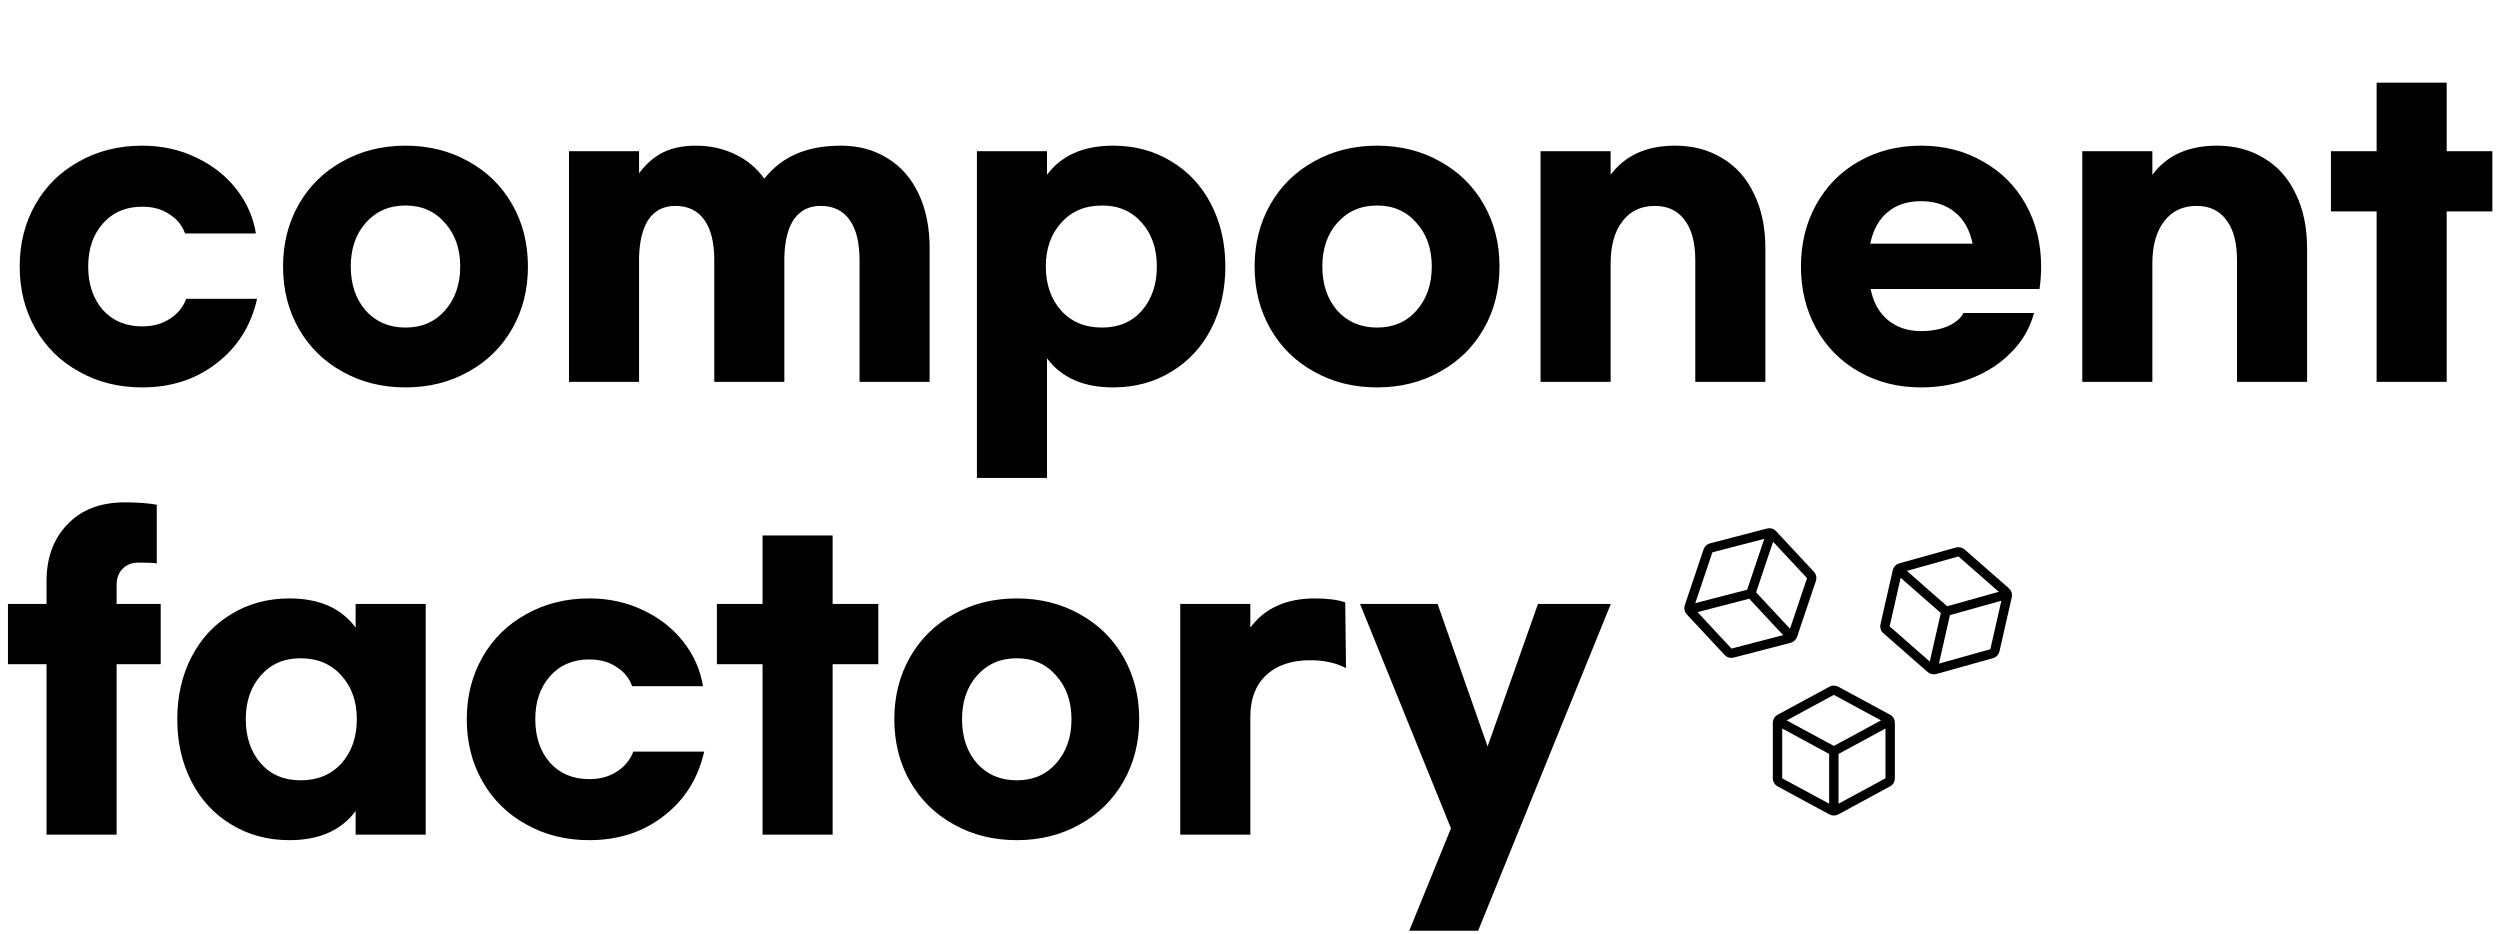
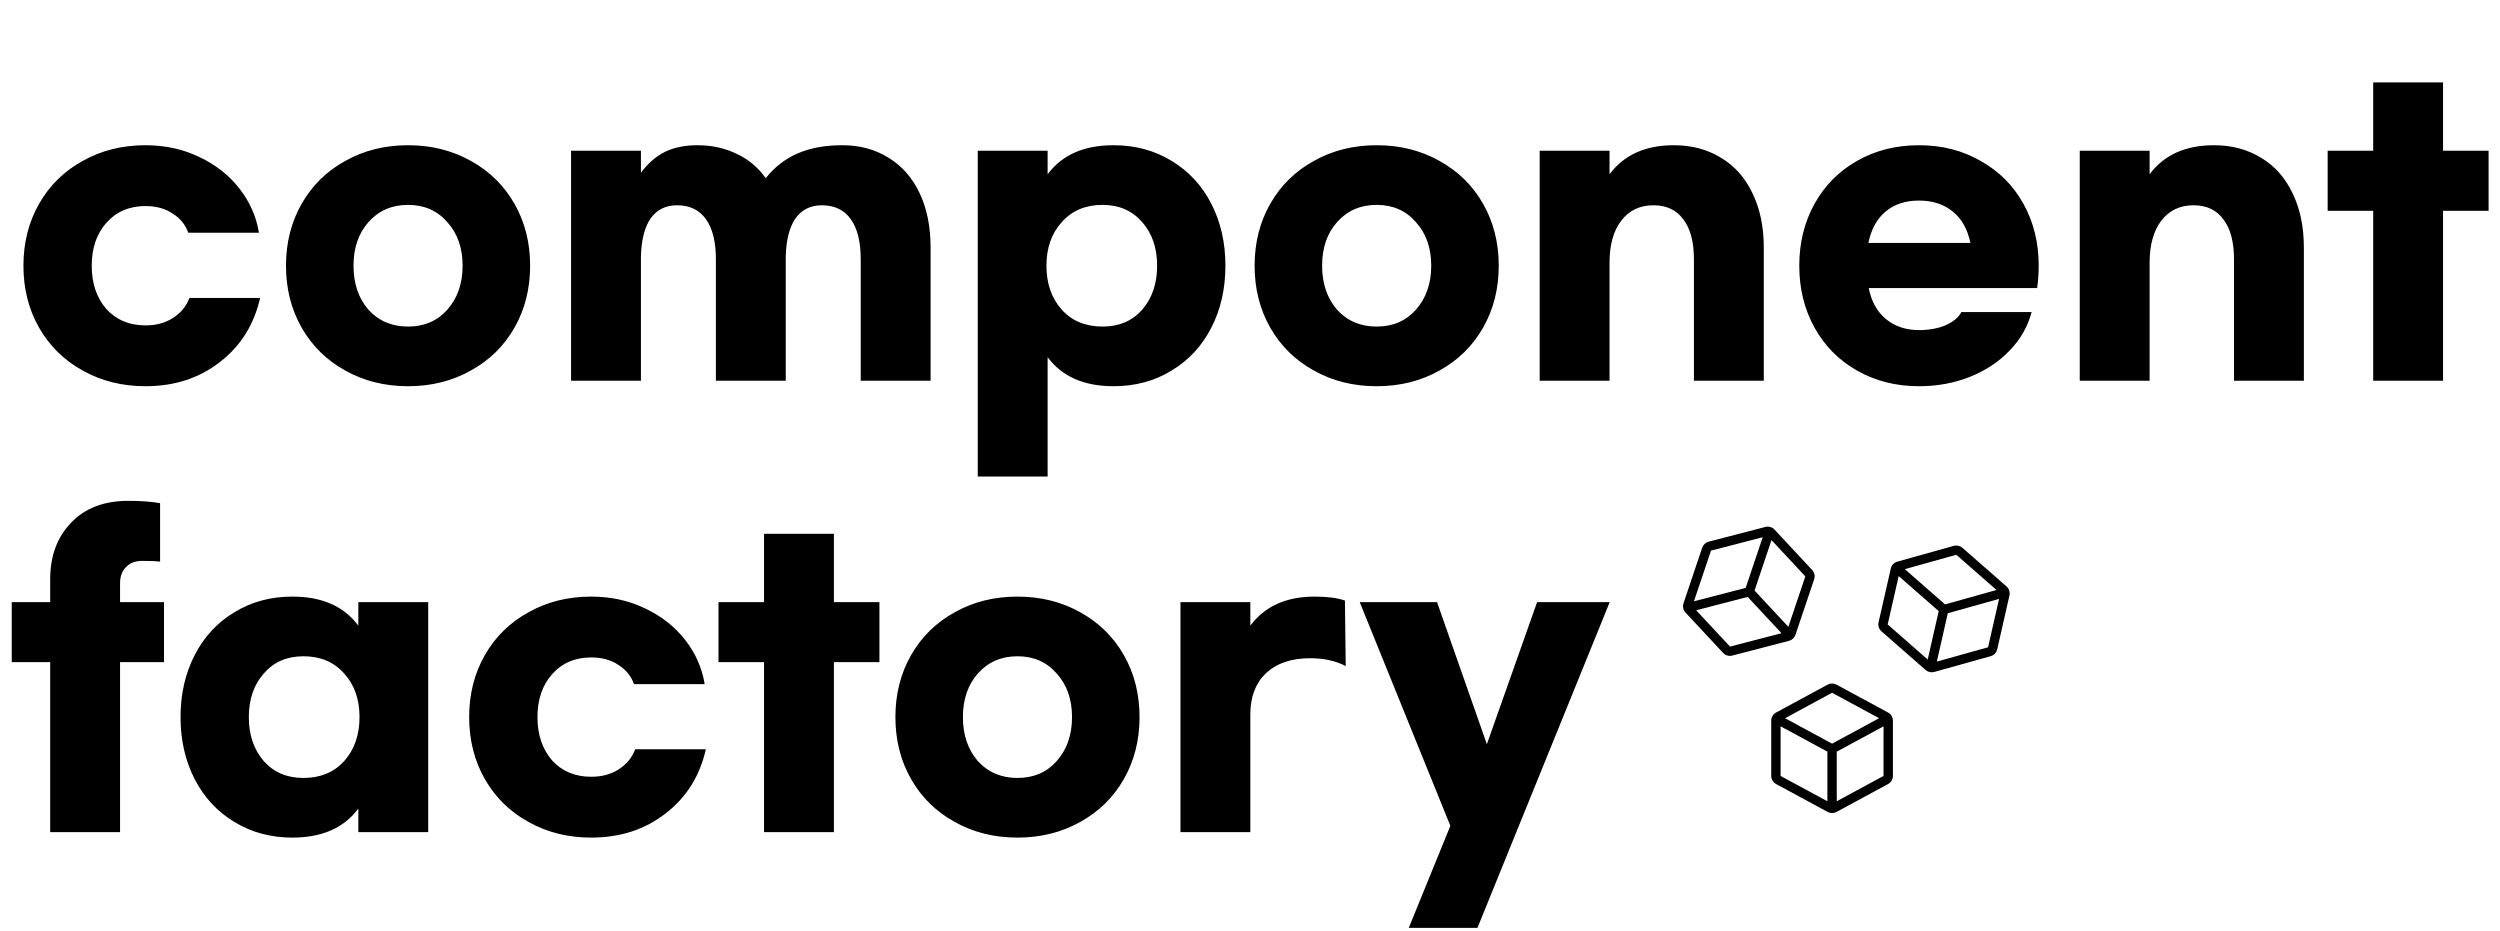
- <svg xmlns="http://www.w3.org/2000/svg" width="current" height="current" viewBox="0 0 635 237" fill="currentColor">
+ <svg xmlns="http://www.w3.org/2000/svg" width="86px" height="32px" viewBox="0 0 635 237" fill="currentColor">
  <path d="M448.81 134.25L434.377 137.999C433.99 138.098 433.633 138.293 433.341 138.566C433.048 138.839 432.828 139.181 432.702 139.56L427.945 153.694C427.809 154.098 427.784 154.529 427.872 154.943C427.959 155.357 428.157 155.739 428.444 156.049L438.051 166.36C438.34 166.668 438.707 166.893 439.114 167.009C439.521 167.126 439.953 167.131 440.365 167.024L454.8 163.277C455.187 163.178 455.543 162.983 455.836 162.711C456.129 162.438 456.349 162.096 456.475 161.717L461.232 147.583C461.368 147.179 461.393 146.748 461.305 146.333C461.217 145.919 461.02 145.537 460.732 145.228L451.126 134.918C450.838 134.608 450.471 134.383 450.063 134.266C449.655 134.148 449.222 134.143 448.81 134.25ZM434.946 140.289L448.126 136.871L443.786 149.777L430.605 153.195L434.946 140.289ZM431.176 155.483L444.298 152.075L452.915 161.325L439.797 164.736L431.176 155.483ZM454.66 159.699L446.046 150.454L450.368 137.602L458.985 146.85L454.66 159.699Z" fill="current" />
  <path d="M480.057 181.531L466.941 174.435C466.591 174.244 466.197 174.144 465.797 174.144C465.397 174.144 465.003 174.244 464.652 174.435L451.537 181.534C451.162 181.736 450.85 182.035 450.632 182.398C450.413 182.761 450.298 183.175 450.297 183.597V197.69C450.298 198.112 450.413 198.527 450.632 198.889C450.85 199.252 451.162 199.551 451.537 199.753L464.652 206.852C465.003 207.043 465.397 207.144 465.797 207.144C466.197 207.144 466.591 207.043 466.941 206.852L480.057 199.753C480.431 199.551 480.744 199.252 480.962 198.889C481.18 198.527 481.296 198.112 481.297 197.69V183.598C481.297 183.175 481.182 182.76 480.963 182.397C480.745 182.033 480.432 181.734 480.057 181.531ZM465.797 176.498L477.771 182.982L465.797 189.466L453.823 182.982L465.797 176.498ZM452.681 185.045L464.605 191.497V204.139L452.681 197.692V185.045ZM466.989 204.139V191.503L478.912 185.045V197.686L466.989 204.139Z" fill="current" />
  <path d="M510.242 149.408L499.027 139.581C498.728 139.316 498.366 139.131 497.975 139.042C497.585 138.954 497.179 138.964 496.795 139.073L482.432 143.087C482.022 143.201 481.651 143.423 481.357 143.728C481.064 144.034 480.86 144.412 480.765 144.823L477.64 158.566C477.547 158.978 477.568 159.407 477.701 159.81C477.833 160.212 478.071 160.572 478.392 160.853L489.607 170.683C489.906 170.947 490.268 171.132 490.658 171.221C491.049 171.31 491.455 171.299 491.839 171.19L506.202 167.177C506.612 167.062 506.983 166.841 507.276 166.535C507.569 166.23 507.774 165.851 507.868 165.44L510.993 151.699C511.087 151.286 511.066 150.856 510.934 150.453C510.802 150.05 510.563 149.689 510.242 149.408ZM497.453 141.339L507.691 150.316L494.578 153.984L484.34 145.006L497.453 141.339ZM482.769 146.765L492.965 155.699L490.162 168.027L479.965 159.096L482.769 146.765ZM492.487 168.555L495.289 156.234L508.347 152.581L505.544 164.907L492.487 168.555Z" fill="current" />
  <path d="M65.301 75.9C63.767 82.7 60.367 88.133 55.101 92.2C49.834 96.333 43.501 98.4 36.101 98.4C30.167 98.4 24.834 97.067 20.101 94.4C15.367 91.8 11.667 88.167 9.001 83.5C6.334 78.833 5.001 73.567 5.001 67.7C5.001 61.833 6.334 56.567 9.001 51.9C11.667 47.233 15.367 43.6 20.101 41C24.834 38.333 30.167 37 36.101 37C41.101 37 45.667 38 49.801 40C53.934 41.933 57.334 44.6 60.001 48C62.667 51.4 64.334 55.167 65.001 59.3H47.001C46.267 57.233 44.934 55.6 43.001 54.4C41.134 53.133 38.834 52.5 36.101 52.5C31.967 52.5 28.634 53.933 26.101 56.8C23.634 59.6 22.401 63.233 22.401 67.7C22.401 72.167 23.634 75.833 26.101 78.7C28.634 81.5 31.967 82.9 36.101 82.9C38.834 82.9 41.167 82.267 43.101 81C45.101 79.733 46.501 78.033 47.301 75.9H65.301ZM102.995 37C108.929 37 114.262 38.333 118.995 41C123.729 43.6 127.429 47.233 130.095 51.9C132.762 56.567 134.095 61.833 134.095 67.7C134.095 73.567 132.762 78.833 130.095 83.5C127.429 88.167 123.729 91.8 118.995 94.4C114.262 97.067 108.929 98.4 102.995 98.4C97.062 98.4 91.729 97.067 86.995 94.4C82.262 91.8 78.562 88.167 75.895 83.5C73.229 78.833 71.895 73.567 71.895 67.7C71.895 61.833 73.229 56.567 75.895 51.9C78.562 47.233 82.262 43.6 86.995 41C91.729 38.333 97.062 37 102.995 37ZM102.995 52.2C98.862 52.2 95.495 53.667 92.895 56.6C90.362 59.467 89.095 63.167 89.095 67.7C89.095 72.233 90.362 75.967 92.895 78.9C95.495 81.767 98.862 83.2 102.995 83.2C107.129 83.2 110.462 81.767 112.995 78.9C115.595 75.967 116.895 72.233 116.895 67.7C116.895 63.167 115.595 59.467 112.995 56.6C110.462 53.667 107.129 52.2 102.995 52.2ZM144.524 38.4H162.324V44C164.124 41.6 166.158 39.833 168.424 38.7C170.758 37.567 173.524 37 176.724 37C180.391 37 183.724 37.733 186.724 39.2C189.724 40.6 192.191 42.667 194.124 45.4C196.324 42.6 199.024 40.5 202.224 39.1C205.424 37.7 209.224 37 213.624 37C218.091 37 222.024 38.067 225.424 40.2C228.824 42.267 231.458 45.267 233.324 49.2C235.191 53.133 236.124 57.767 236.124 63.1V97H218.324V66.1C218.324 61.633 217.491 58.233 215.824 55.9C214.158 53.5 211.691 52.3 208.424 52.3C205.558 52.3 203.324 53.4 201.724 55.6C200.191 57.8 199.358 61 199.224 65.2V97H181.424V66.1C181.424 61.633 180.591 58.233 178.924 55.9C177.258 53.5 174.791 52.3 171.524 52.3C168.658 52.3 166.424 53.4 164.824 55.6C163.291 57.8 162.458 61 162.324 65.2V97H144.524V38.4ZM248.138 38.4H265.938V44.4C269.604 39.467 275.204 37 282.738 37C288.271 37 293.204 38.333 297.538 41C301.871 43.6 305.238 47.233 307.638 51.9C310.038 56.567 311.238 61.833 311.238 67.7C311.238 73.567 310.038 78.833 307.638 83.5C305.238 88.167 301.871 91.8 297.538 94.4C293.204 97.067 288.271 98.4 282.738 98.4C275.204 98.4 269.604 95.933 265.938 91V121.4H248.138V38.4ZM279.938 83.2C284.138 83.2 287.504 81.767 290.038 78.9C292.571 75.967 293.838 72.233 293.838 67.7C293.838 63.167 292.571 59.467 290.038 56.6C287.504 53.667 284.138 52.2 279.938 52.2C275.604 52.2 272.138 53.667 269.538 56.6C266.938 59.467 265.638 63.167 265.638 67.7C265.638 72.233 266.938 75.967 269.538 78.9C272.138 81.767 275.604 83.2 279.938 83.2ZM349.773 37C355.706 37 361.039 38.333 365.773 41C370.506 43.6 374.206 47.233 376.873 51.9C379.539 56.567 380.873 61.833 380.873 67.7C380.873 73.567 379.539 78.833 376.873 83.5C374.206 88.167 370.506 91.8 365.773 94.4C361.039 97.067 355.706 98.4 349.773 98.4C343.839 98.4 338.506 97.067 333.773 94.4C329.039 91.8 325.339 88.167 322.673 83.5C320.006 78.833 318.673 73.567 318.673 67.7C318.673 61.833 320.006 56.567 322.673 51.9C325.339 47.233 329.039 43.6 333.773 41C338.506 38.333 343.839 37 349.773 37ZM349.773 52.2C345.639 52.2 342.273 53.667 339.673 56.6C337.139 59.467 335.873 63.167 335.873 67.7C335.873 72.233 337.139 75.967 339.673 78.9C342.273 81.767 345.639 83.2 349.773 83.2C353.906 83.2 357.239 81.767 359.773 78.9C362.373 75.967 363.673 72.233 363.673 67.7C363.673 63.167 362.373 59.467 359.773 56.6C357.239 53.667 353.906 52.2 349.773 52.2ZM391.302 38.4H409.102V44.4C412.768 39.467 418.235 37 425.502 37C430.035 37 434.035 38.067 437.502 40.2C440.968 42.267 443.635 45.267 445.502 49.2C447.435 53.133 448.402 57.767 448.402 63.1V97H430.602V66.1C430.602 61.633 429.702 58.233 427.902 55.9C426.168 53.5 423.635 52.3 420.302 52.3C416.835 52.3 414.102 53.6 412.102 56.2C410.102 58.8 409.102 62.367 409.102 66.9V97H391.302V38.4ZM487.942 98.4C482.076 98.4 476.809 97.067 472.142 94.4C467.542 91.8 463.942 88.167 461.342 83.5C458.742 78.833 457.442 73.567 457.442 67.7C457.442 61.833 458.742 56.567 461.342 51.9C463.942 47.233 467.542 43.6 472.142 41C476.809 38.333 482.076 37 487.942 37C493.809 37 499.042 38.333 503.642 41C508.309 43.6 511.942 47.233 514.542 51.9C517.142 56.567 518.442 61.833 518.442 67.7C518.442 69.633 518.309 71.533 518.042 73.4H475.142C475.809 76.8 477.276 79.433 479.542 81.3C481.809 83.167 484.609 84.1 487.942 84.1C490.476 84.1 492.709 83.7 494.642 82.9C496.642 82.033 498.009 80.9 498.742 79.5H516.642C515.642 83.233 513.776 86.5 511.042 89.3C508.309 92.167 504.942 94.4 500.942 96C496.942 97.6 492.609 98.4 487.942 98.4ZM501.042 61.9C500.309 58.367 498.809 55.7 496.542 53.9C494.276 52.033 491.409 51.1 487.942 51.1C484.476 51.1 481.642 52.033 479.442 53.9C477.242 55.7 475.776 58.367 475.042 61.9H501.042ZM528.899 38.4H546.699V44.4C550.366 39.467 555.833 37 563.099 37C567.633 37 571.633 38.067 575.099 40.2C578.566 42.267 581.233 45.267 583.099 49.2C585.033 53.133 585.999 57.767 585.999 63.1V97H568.199V66.1C568.199 61.633 567.299 58.233 565.499 55.9C563.766 53.5 561.233 52.3 557.899 52.3C554.433 52.3 551.699 53.6 549.699 56.2C547.699 58.8 546.699 62.367 546.699 66.9V97H528.899V38.4ZM633.061 53.7H621.461V97H603.661V53.7H592.061V38.4H603.661V21H621.461V38.4H633.061V53.7Z" fill="current" />
  <path d="M40.819 168.7H29.619V212H11.819V168.7H2.02V153.4H11.819V147.6C11.819 141.667 13.586 136.867 17.119 133.2C20.653 129.467 25.52 127.6 31.72 127.6C34.919 127.6 37.62 127.8 39.819 128.2V143.1C38.953 142.967 37.419 142.9 35.219 142.9C33.486 142.9 32.12 143.433 31.119 144.5C30.119 145.5 29.619 146.867 29.619 148.6V153.4H40.819V168.7ZM73.528 213.4C67.995 213.4 63.062 212.067 58.728 209.4C54.395 206.8 51.028 203.167 48.628 198.5C46.228 193.833 45.028 188.567 45.028 182.7C45.028 176.833 46.228 171.567 48.628 166.9C51.028 162.233 54.395 158.6 58.728 156C63.062 153.333 67.995 152 73.528 152C81.061 152 86.662 154.467 90.328 159.4V153.4H108.128V212H90.328V206C86.662 210.933 81.061 213.4 73.528 213.4ZM76.328 198.2C80.662 198.2 84.128 196.767 86.728 193.9C89.328 190.967 90.628 187.233 90.628 182.7C90.628 178.167 89.328 174.467 86.728 171.6C84.128 168.667 80.662 167.2 76.328 167.2C72.128 167.2 68.761 168.667 66.228 171.6C63.695 174.467 62.428 178.167 62.428 182.7C62.428 187.233 63.695 190.967 66.228 193.9C68.761 196.767 72.128 198.2 76.328 198.2ZM178.863 190.9C177.33 197.7 173.93 203.133 168.663 207.2C163.397 211.333 157.063 213.4 149.663 213.4C143.73 213.4 138.397 212.067 133.663 209.4C128.93 206.8 125.23 203.167 122.563 198.5C119.897 193.833 118.563 188.567 118.563 182.7C118.563 176.833 119.897 171.567 122.563 166.9C125.23 162.233 128.93 158.6 133.663 156C138.397 153.333 143.73 152 149.663 152C154.663 152 159.23 153 163.363 155C167.497 156.933 170.897 159.6 173.563 163C176.23 166.4 177.897 170.167 178.563 174.3H160.563C159.83 172.233 158.497 170.6 156.563 169.4C154.697 168.133 152.397 167.5 149.663 167.5C145.53 167.5 142.197 168.933 139.663 171.8C137.197 174.6 135.963 178.233 135.963 182.7C135.963 187.167 137.197 190.833 139.663 193.7C142.197 196.5 145.53 197.9 149.663 197.9C152.397 197.9 154.73 197.267 156.663 196C158.663 194.733 160.063 193.033 160.863 190.9H178.863ZM223.088 168.7H211.488V212H193.688V168.7H182.088V153.4H193.688V136H211.488V153.4H223.088V168.7ZM258.257 152C264.19 152 269.524 153.333 274.257 156C278.99 158.6 282.69 162.233 285.357 166.9C288.024 171.567 289.357 176.833 289.357 182.7C289.357 188.567 288.024 193.833 285.357 198.5C282.69 203.167 278.99 206.8 274.257 209.4C269.524 212.067 264.19 213.4 258.257 213.4C252.324 213.4 246.99 212.067 242.257 209.4C237.524 206.8 233.824 203.167 231.157 198.5C228.49 193.833 227.157 188.567 227.157 182.7C227.157 176.833 228.49 171.567 231.157 166.9C233.824 162.233 237.524 158.6 242.257 156C246.99 153.333 252.324 152 258.257 152ZM258.257 167.2C254.124 167.2 250.757 168.667 248.157 171.6C245.624 174.467 244.357 178.167 244.357 182.7C244.357 187.233 245.624 190.967 248.157 193.9C250.757 196.767 254.124 198.2 258.257 198.2C262.39 198.2 265.724 196.767 268.257 193.9C270.857 190.967 272.157 187.233 272.157 182.7C272.157 178.167 270.857 174.467 268.257 171.6C265.724 168.667 262.39 167.2 258.257 167.2ZM299.786 153.4H317.586V159.4C321.253 154.467 326.719 152 333.986 152C337.186 152 339.753 152.333 341.686 153L341.886 169.7C339.353 168.367 336.319 167.7 332.786 167.7C328.053 167.7 324.319 168.967 321.586 171.5C318.919 174.033 317.586 177.533 317.586 182V212H299.786V153.4ZM409.148 153.4L375.448 236.4H357.948L368.548 210.4L345.448 153.4H365.148L377.848 189.6L390.648 153.4H409.148Z" fill="current" />
</svg>
